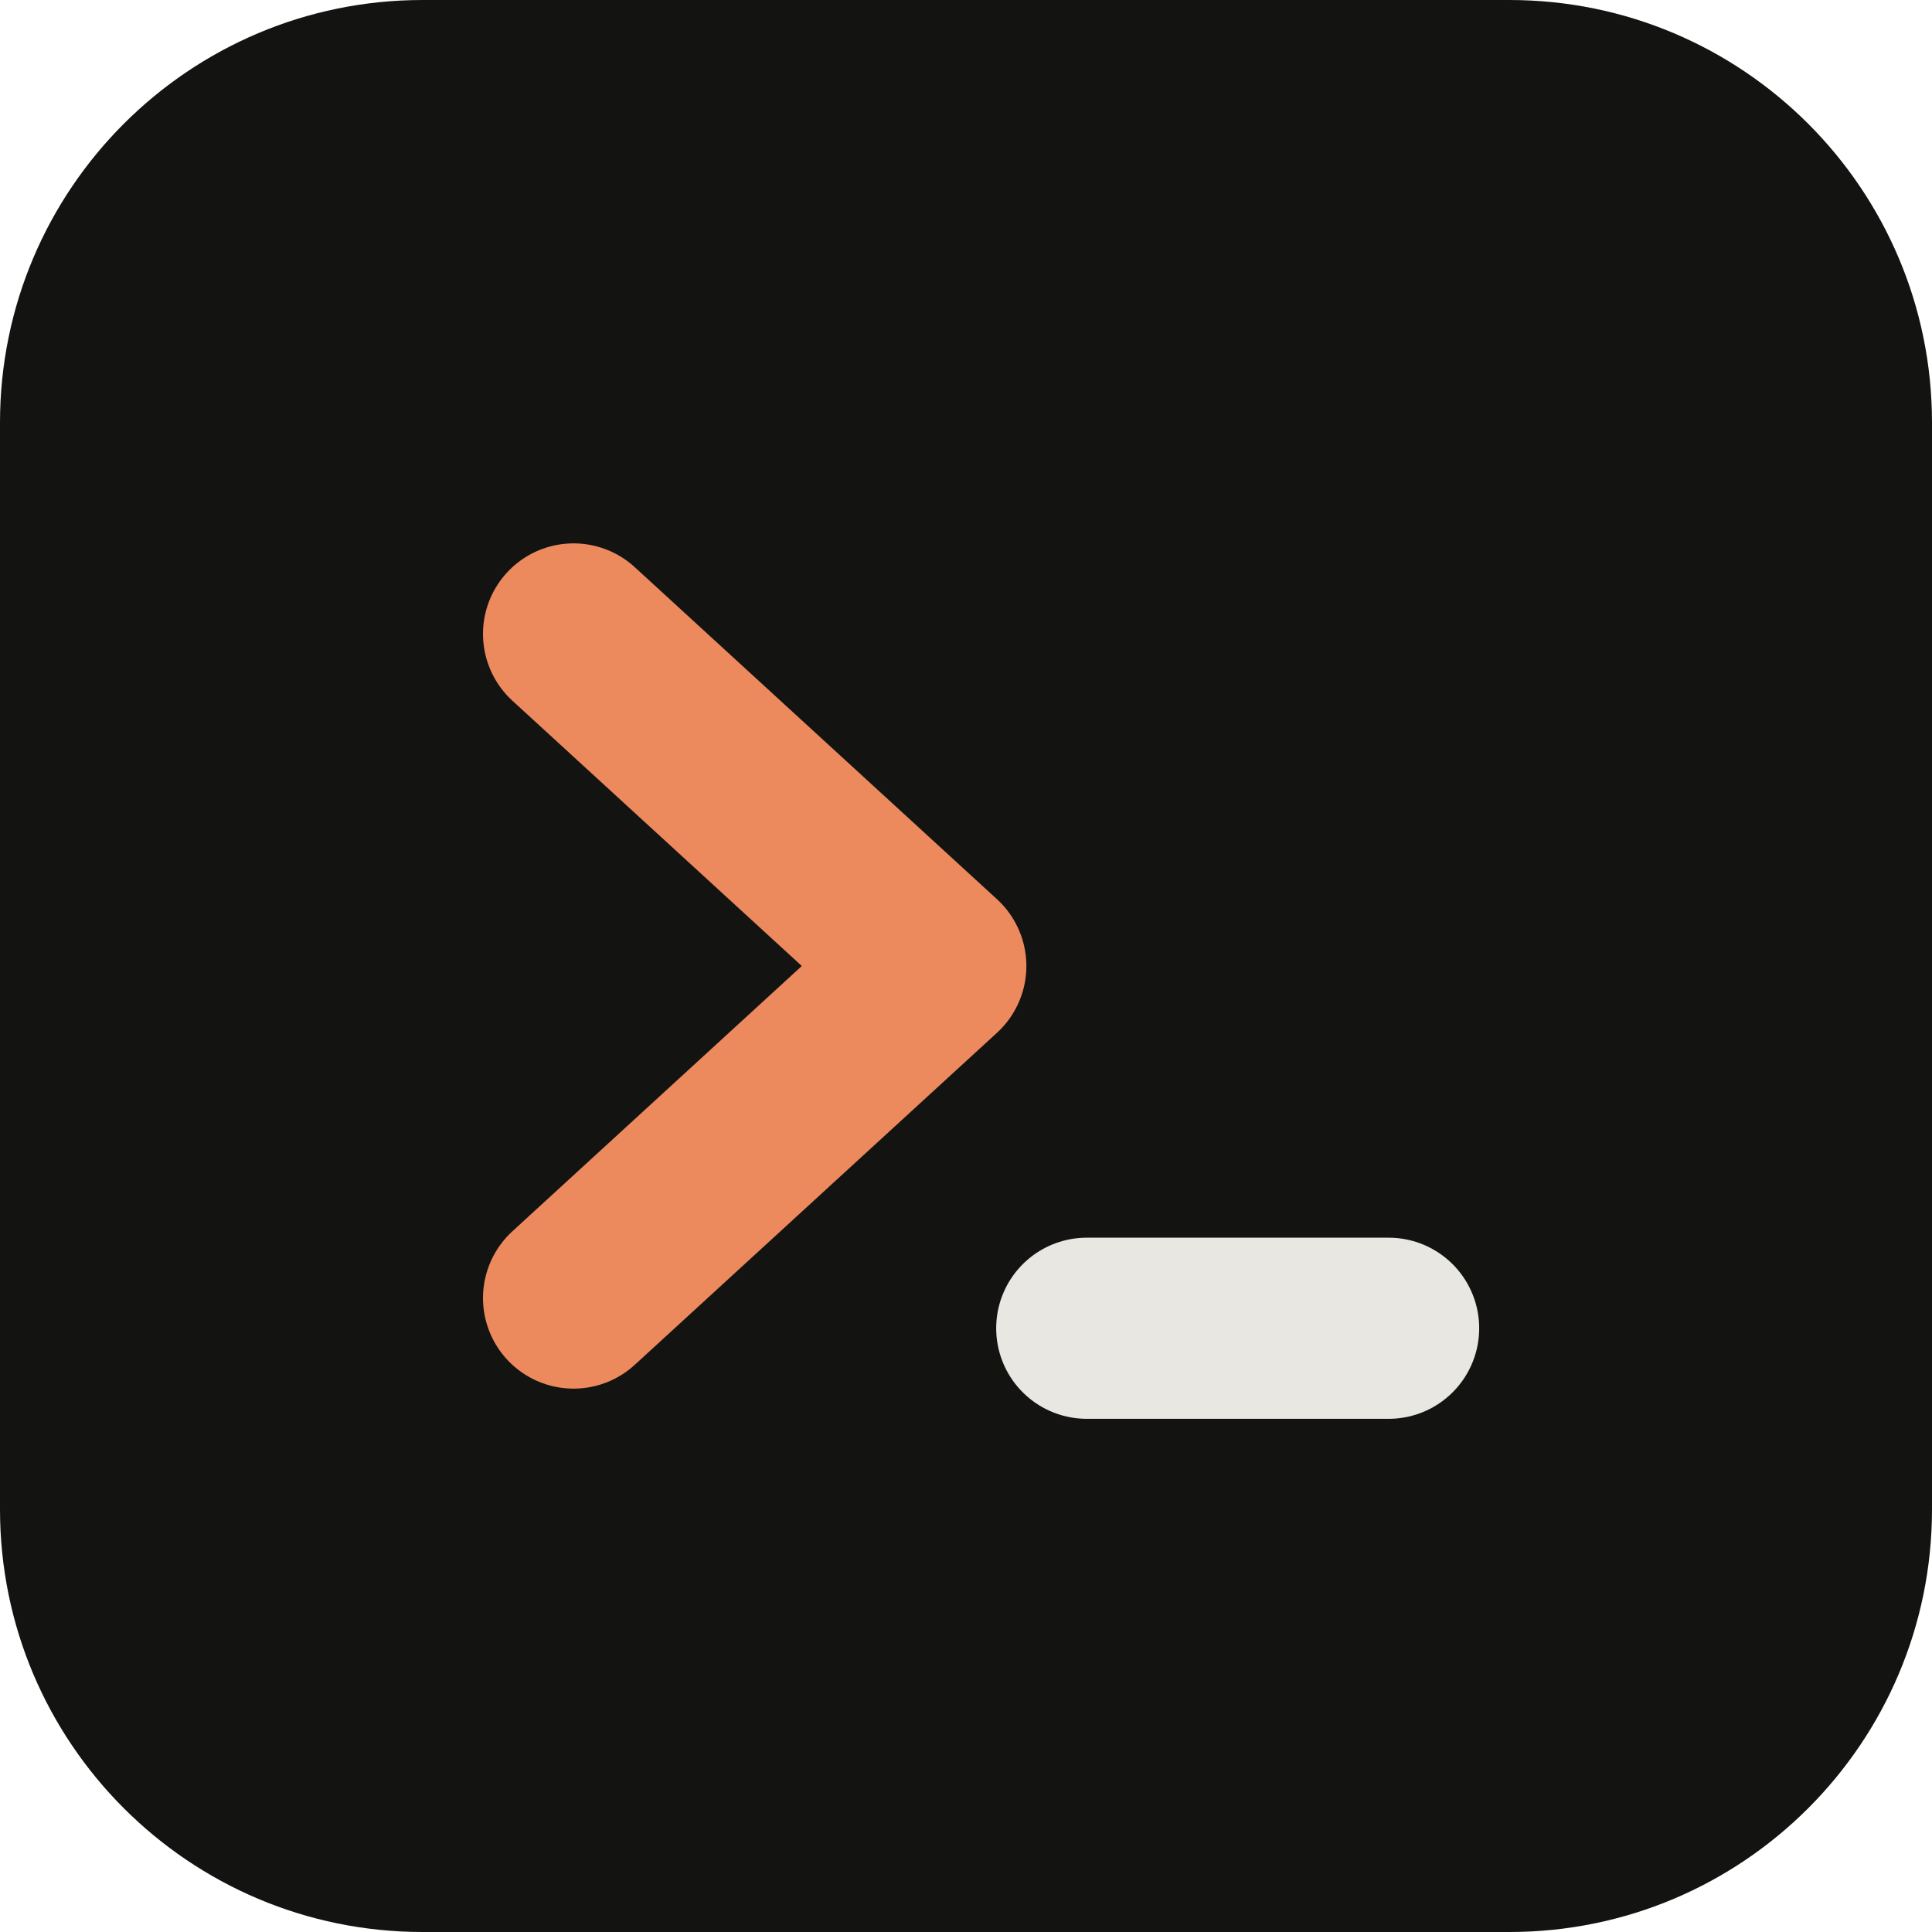
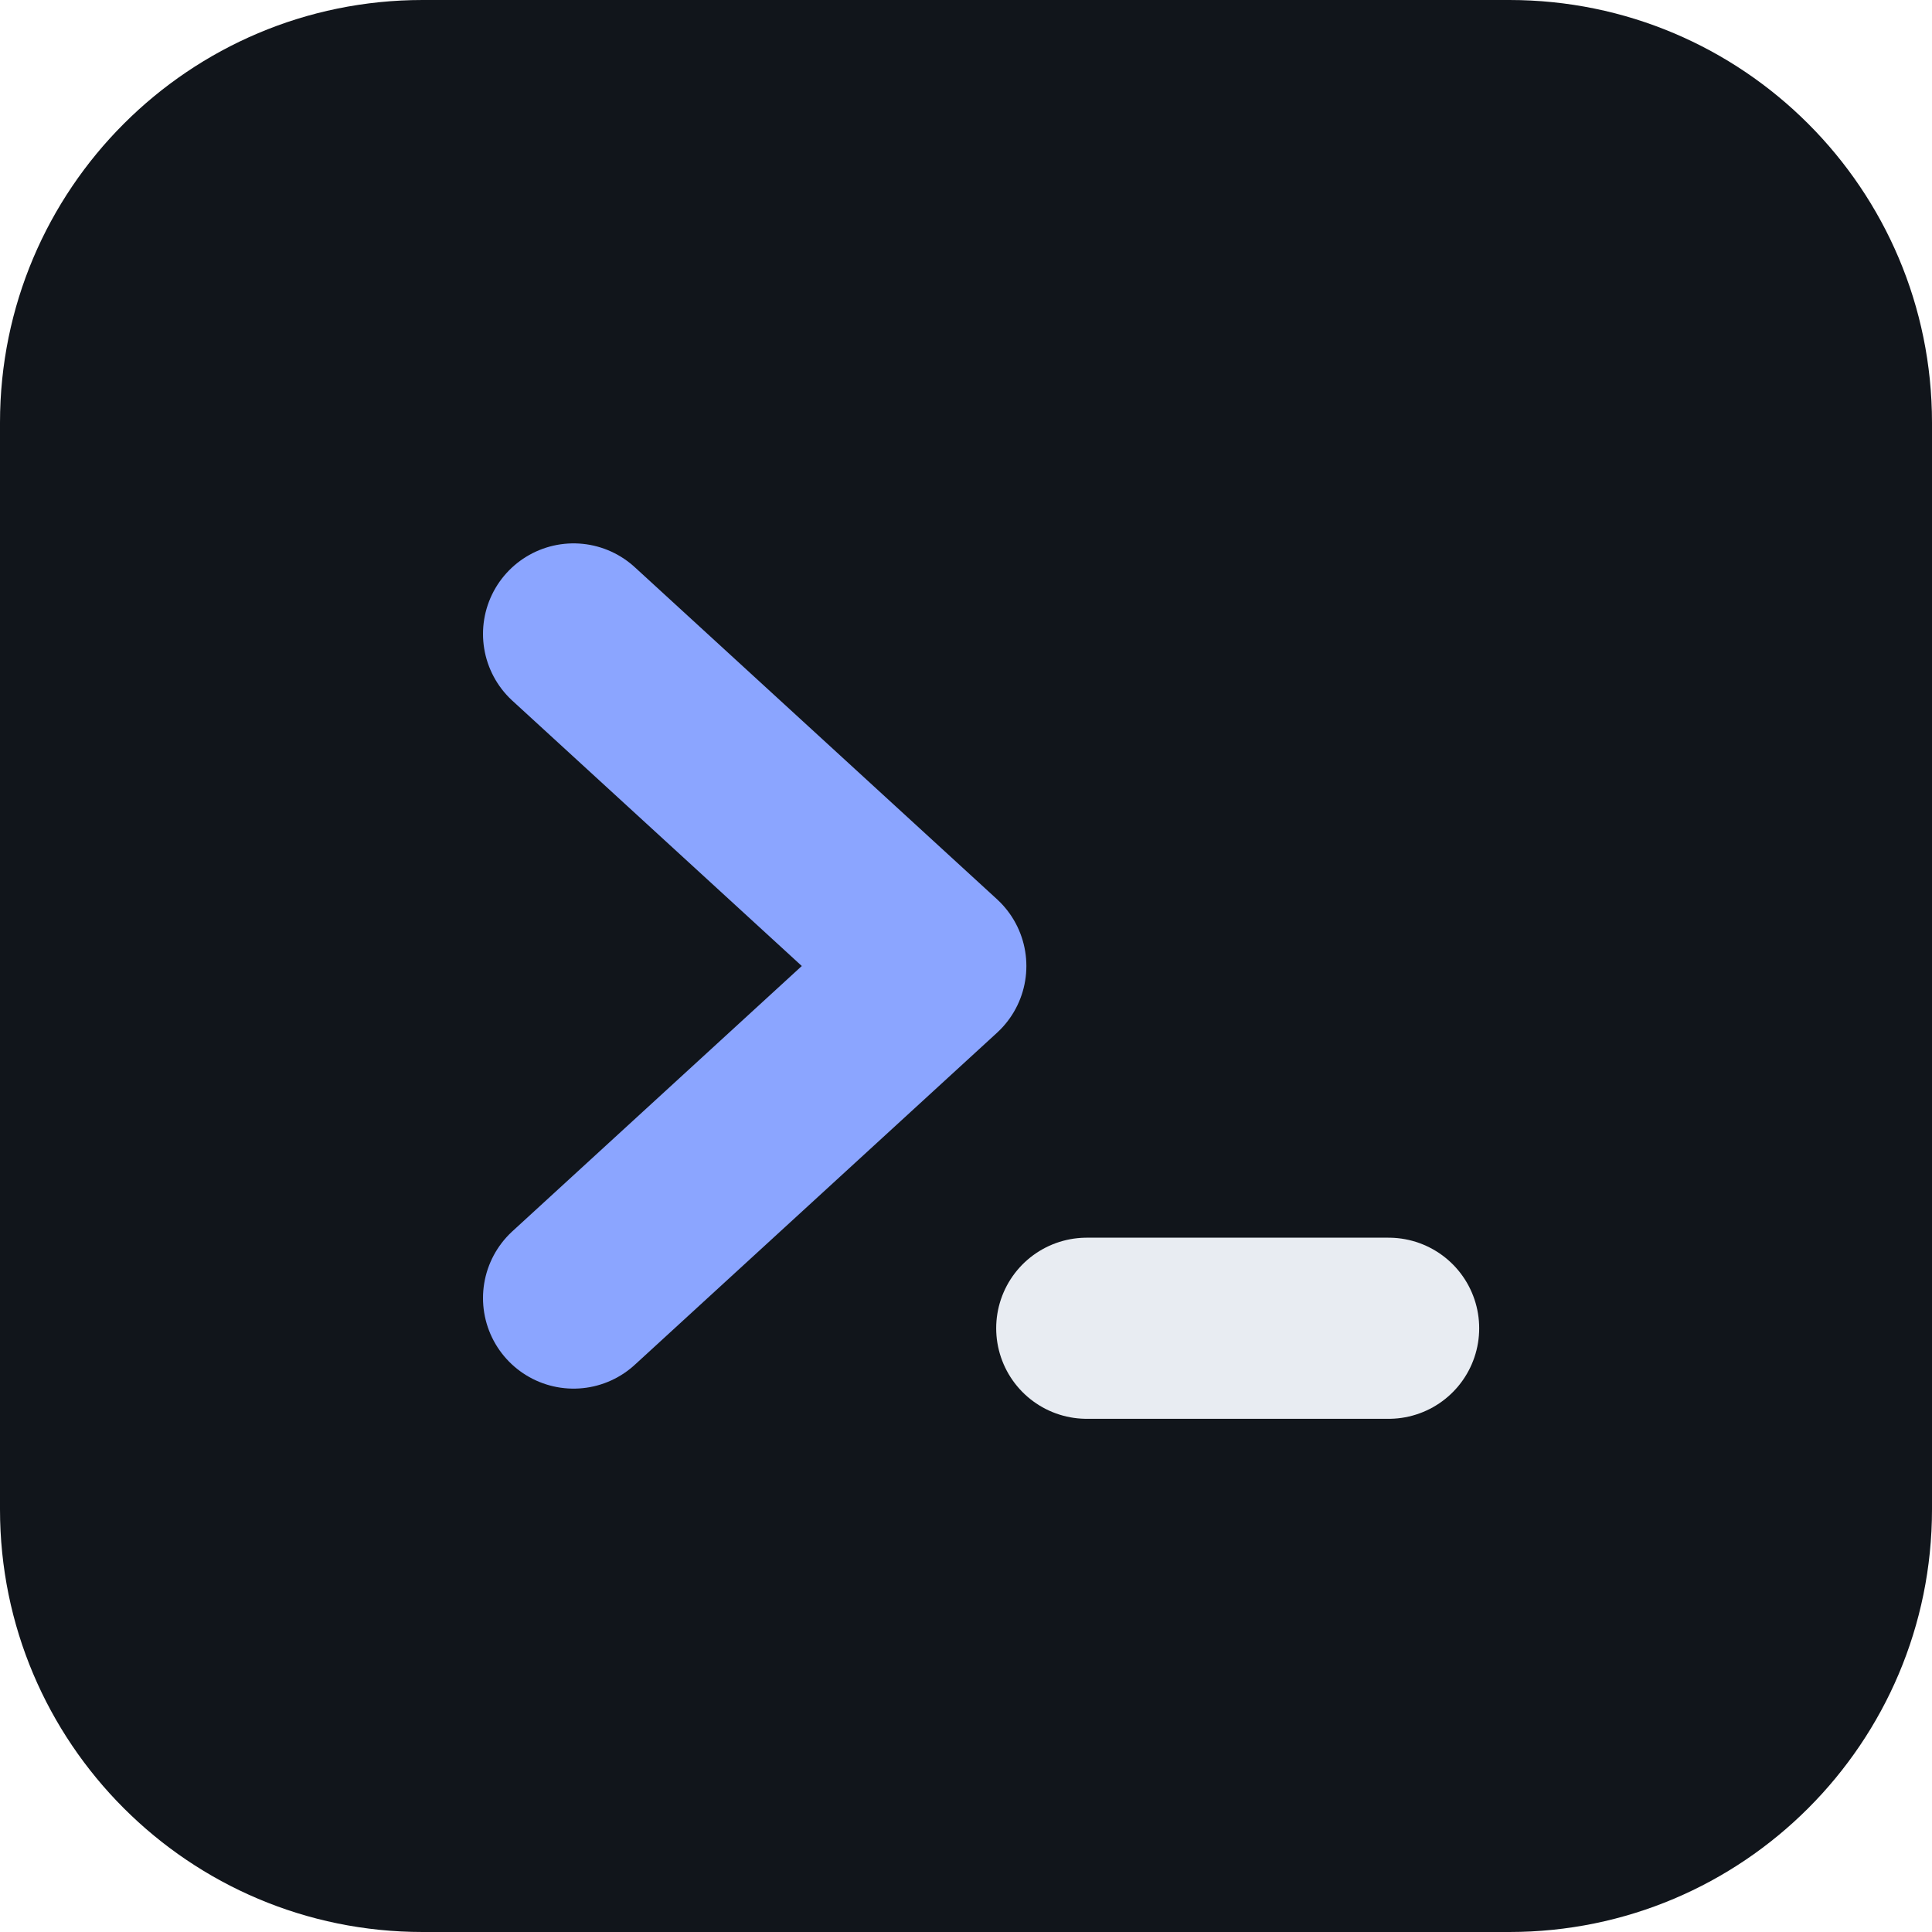
<svg xmlns="http://www.w3.org/2000/svg" viewBox="0 0 64 64">
-   <rect width="64" height="64" rx="14" fill="#131312" />
-   <polyline points="19,21 31,32 19,43" fill="none" stroke="#ec8a5e" stroke-width="6" stroke-linecap="round" stroke-linejoin="round" />
-   <line x1="36" y1="44" x2="46" y2="44" stroke="#e9e7e2" stroke-width="6" stroke-linecap="round" />
+   <rect width="64" height="64" rx="14" fill="#11151b" />
+   <polyline points="19,21 31,32 19,43" fill="none" stroke="#8ba5ff" stroke-width="6" stroke-linecap="round" stroke-linejoin="round" />
+   <line x1="36" y1="44" x2="46" y2="44" stroke="#e8ecf2" stroke-width="6" stroke-linecap="round" />
</svg>
